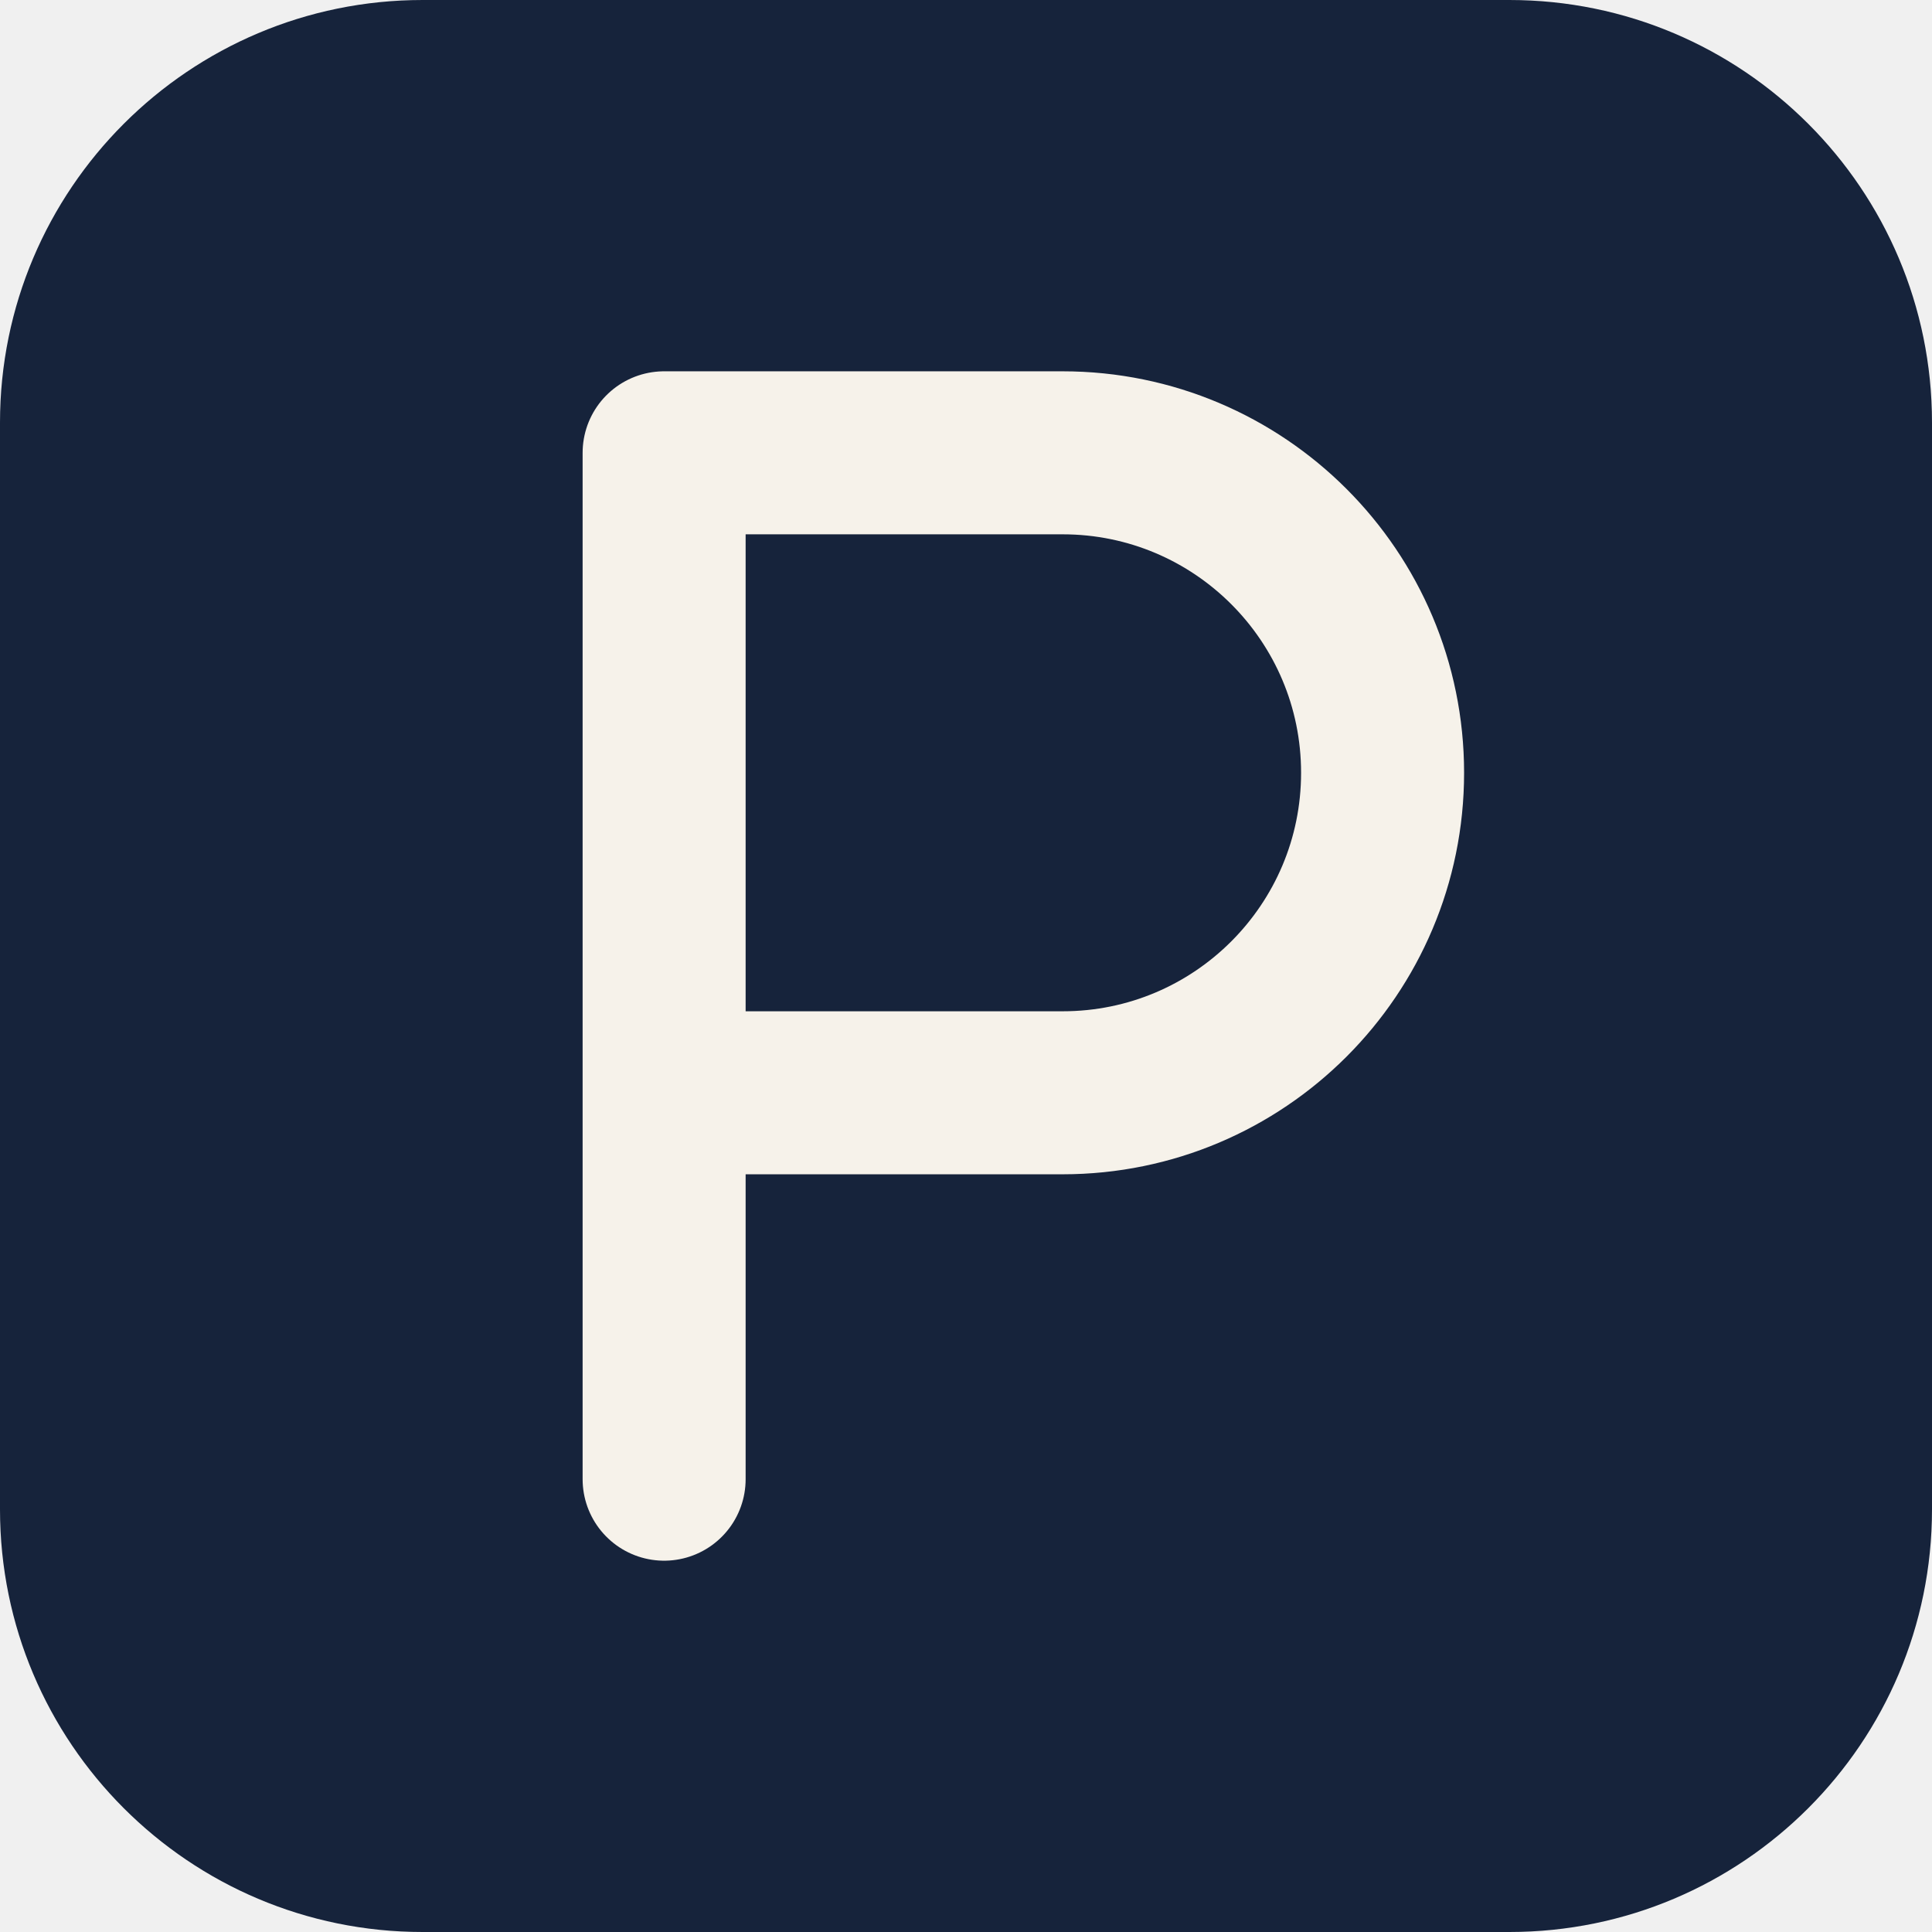
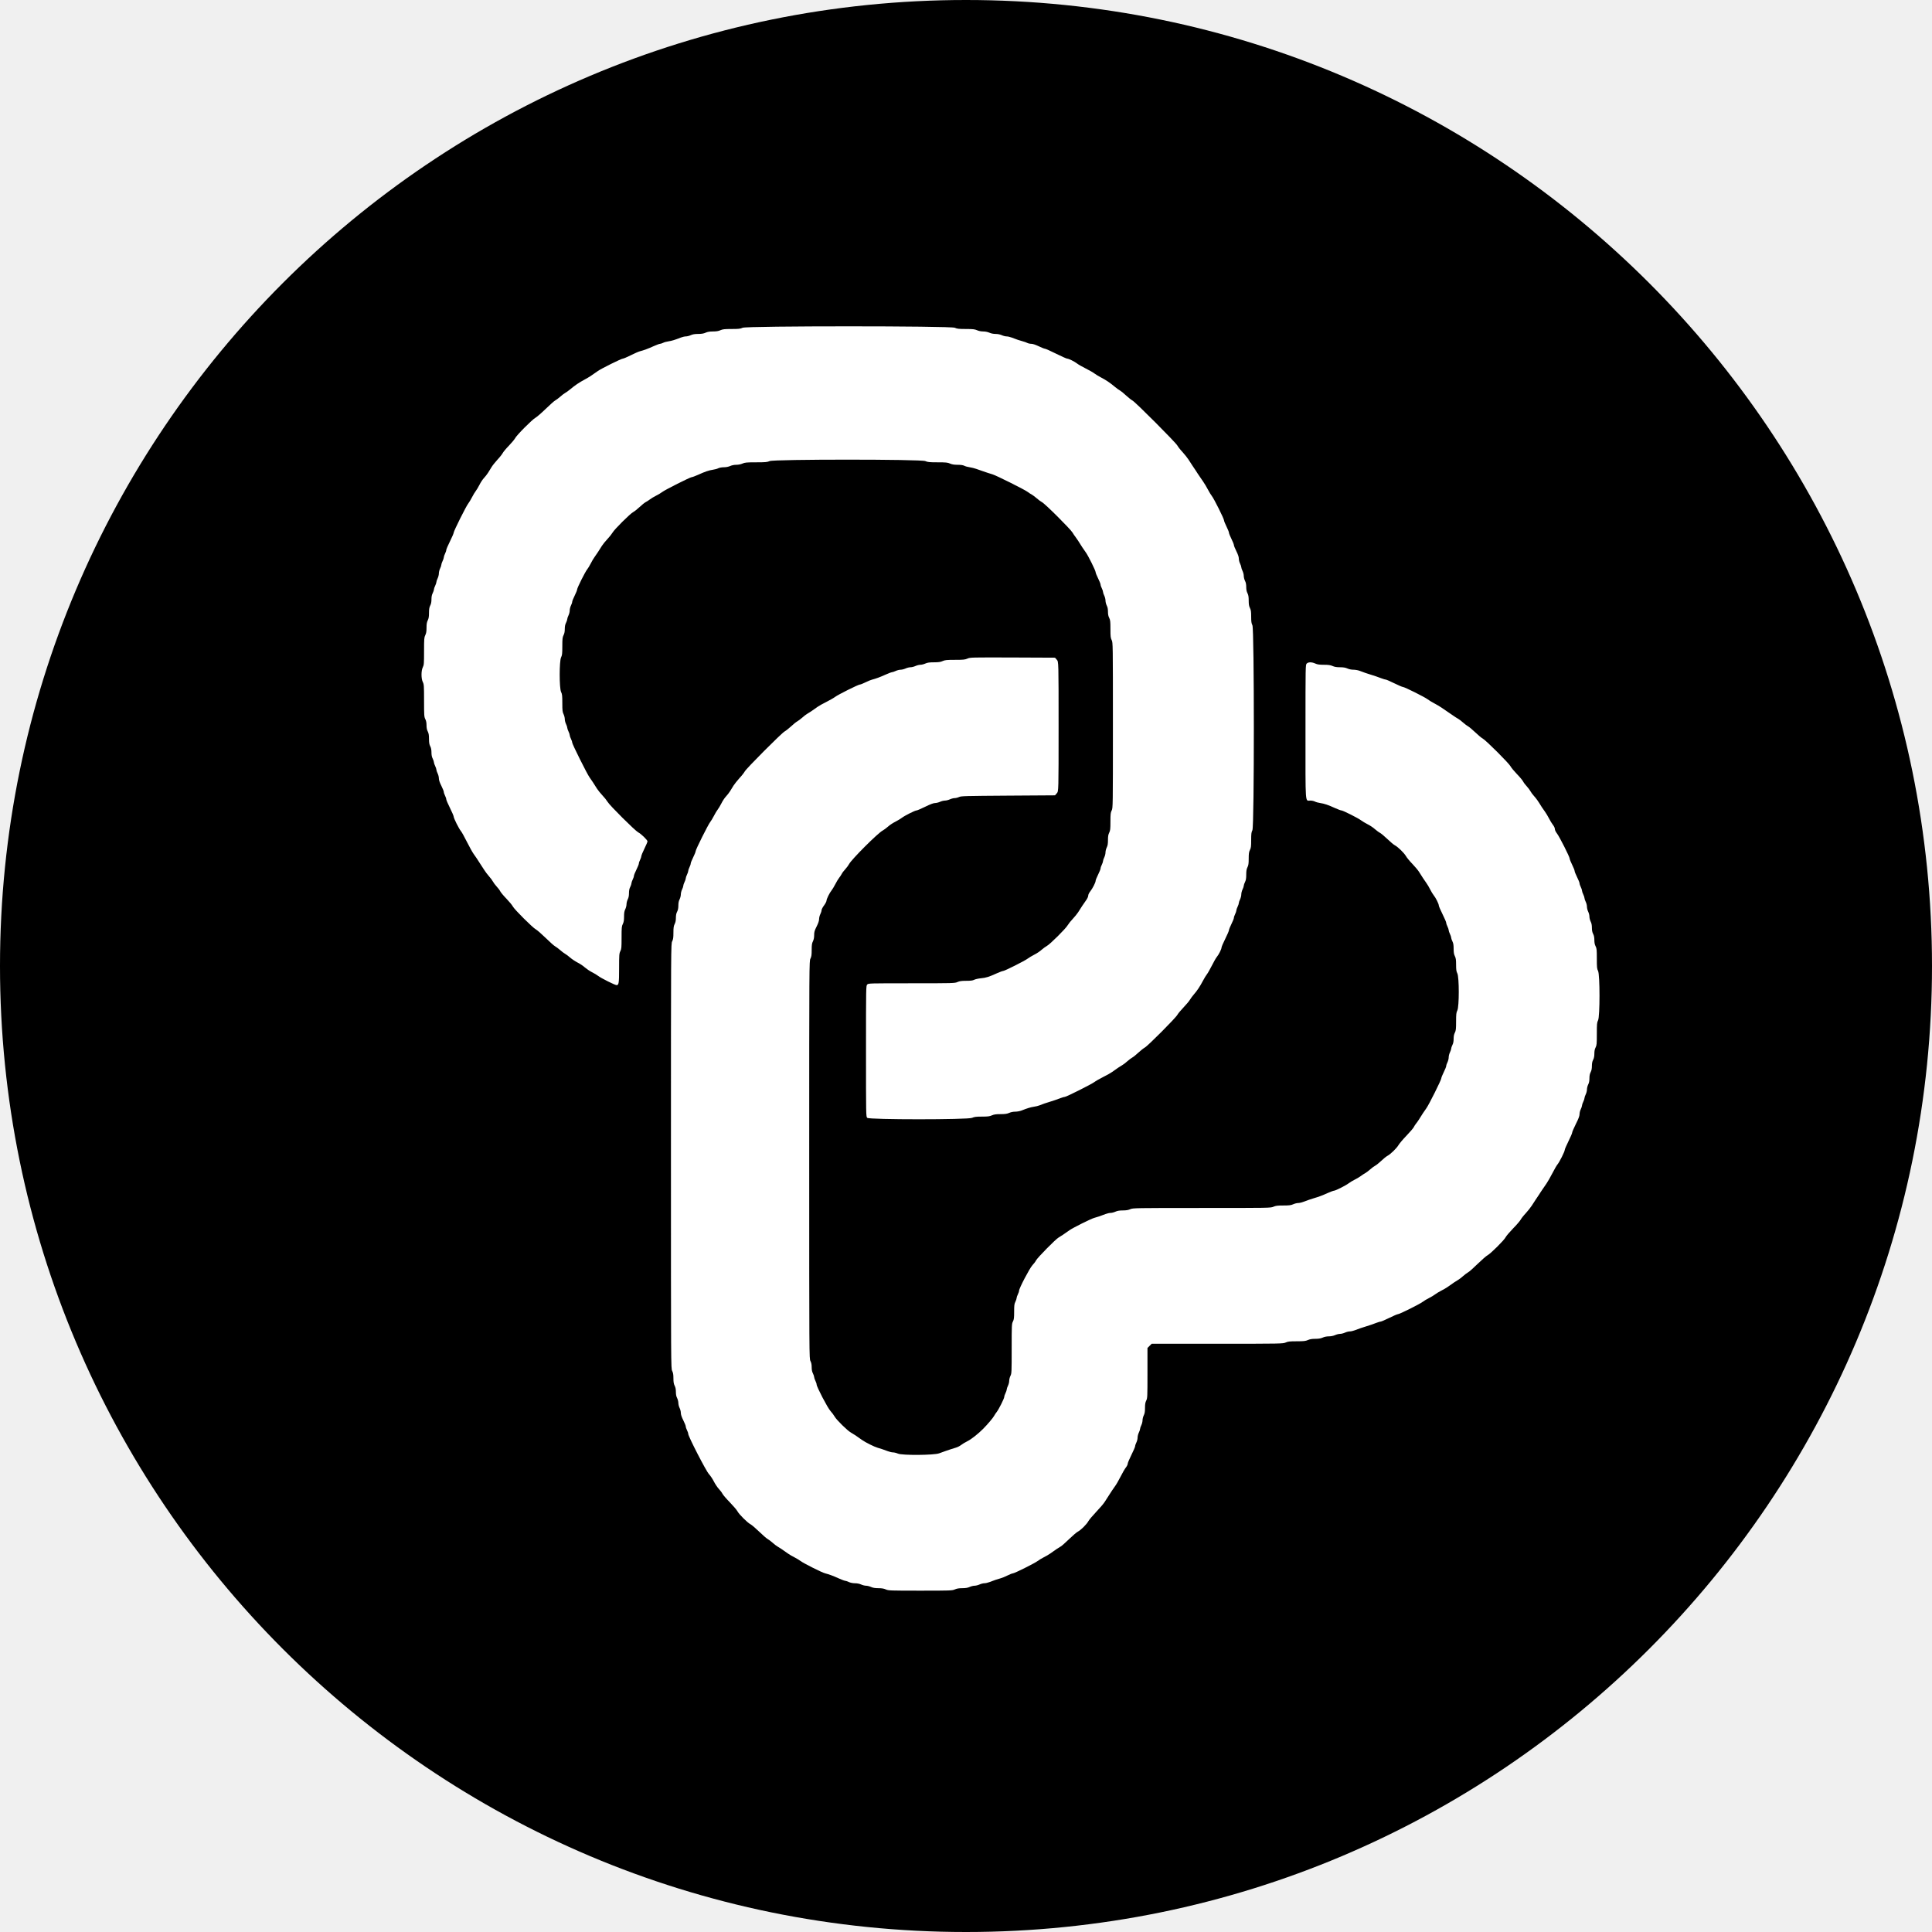
- <svg xmlns="http://www.w3.org/2000/svg" viewBox="0 0 64 64" role="img" aria-label="PotKit">
-   <rect width="64" height="64" rx="14" fill="#16233B" />
-   <path d="M22 49V15h13.2a10.6 10.6 0 0 1 0 21.2H22" fill="none" stroke="#F6F2EA" stroke-width="5.4" stroke-linecap="round" stroke-linejoin="round" />
+ <svg xmlns="http://www.w3.org/2000/svg" viewBox="-7.0 7.0 3130.0 3130.0">
+   <circle cx="1558.0" cy="1572.0" r="1565.0" fill="#000" />
+   <path fill="#fff" fill-rule="evenodd" d="M1539.9 2582.0C1543.0 2580.6 1546.4 2580.0 1551.9 2580.0C1557.3 2580.0 1560.8 2579.4 1563.9 2578.0C1566.3 2576.9 1569.9 2576.0 1571.9 2576.0C1573.9 2576.0 1577.5 2575.1 1579.9 2574.0C1582.3 2572.9 1585.8 2572.0 1587.7 2572.0C1589.6 2572.0 1593.2 2571.2 1595.8 2570.2C1602.8 2567.4 1610.0 2565.0 1614.3 2563.9C1616.4 2563.4 1621.2 2561.4 1625.0 2559.5C1628.8 2557.6 1632.8 2556.0 1633.9 2556.0C1636.5 2556.0 1669.5 2539.5 1674.0 2536.0C1675.9 2534.5 1680.4 2531.8 1683.9 2530.0C1687.5 2528.2 1692.2 2525.5 1694.4 2523.9C1702.3 2518.2 1708.5 2514.0 1711.5 2512.4C1713.2 2511.5 1719.2 2506.1 1725.0 2500.5C1730.8 2494.9 1737.1 2489.5 1739.0 2488.5C1743.9 2486.1 1753.7 2476.3 1756.2 2471.5C1757.4 2469.3 1763.1 2462.5 1768.9 2456.4C1774.7 2450.3 1780.8 2443.2 1782.5 2440.5C1784.2 2437.8 1787.2 2433.1 1789.2 2430.1C1791.3 2427.0 1793.8 2423.2 1794.7 2421.6C1795.7 2420.0 1798.0 2416.8 1799.7 2414.4C1801.5 2412.0 1805.4 2405.2 1808.4 2399.3C1811.4 2393.3 1815.2 2386.8 1816.9 2384.6C1818.6 2382.5 1820.0 2379.7 1820.0 2378.3C1820.0 2377.0 1822.7 2370.6 1826.0 2364.0C1829.3 2357.4 1832.0 2351.1 1832.0 2350.0C1832.0 2348.8 1832.9 2346.2 1834.0 2344.0C1835.1 2341.8 1836.0 2338.2 1836.0 2336.0C1836.0 2333.8 1836.9 2330.2 1838.0 2328.0C1839.1 2325.8 1840.0 2323.1 1840.0 2322.0C1840.0 2320.9 1840.9 2318.2 1842.0 2316.0C1843.1 2313.8 1844.0 2310.2 1844.0 2308.0C1844.0 2305.8 1844.9 2302.2 1846.0 2300.0C1847.5 2297.0 1848.0 2294.1 1848.0 2288.0C1848.0 2281.9 1848.5 2279.0 1850.0 2276.0C1851.9 2272.3 1852.0 2270.1 1852.0 2231.4L1852.0 2190.8L1855.4 2187.4L1858.8 2184.0L1965.2 2184.0C2068.9 2184.0 2071.6 2183.9 2075.9 2182.0C2079.5 2180.3 2082.4 2180.0 2093.9 2180.0C2105.3 2180.0 2108.2 2179.6 2111.9 2178.0C2115.0 2176.6 2118.4 2176.0 2123.9 2176.0C2129.3 2176.0 2132.8 2175.4 2135.9 2174.0C2138.5 2172.8 2142.4 2172.0 2145.9 2172.0C2149.3 2172.0 2153.2 2171.2 2155.9 2170.0C2158.3 2168.9 2161.9 2168.0 2163.9 2168.0C2165.9 2168.0 2169.5 2167.1 2171.9 2166.0C2174.3 2164.9 2177.8 2164.0 2179.7 2164.0C2181.6 2164.0 2185.2 2163.2 2187.8 2162.2C2193.5 2159.9 2201.0 2157.4 2207.0 2155.6C2212.0 2154.1 2216.0 2152.7 2223.5 2149.9C2226.3 2148.8 2229.3 2148.0 2230.1 2148.0C2231.0 2148.0 2237.2 2145.3 2243.9 2142.0C2250.6 2138.7 2256.9 2136.0 2258.0 2136.0C2260.5 2136.0 2293.6 2119.5 2298.0 2116.0C2299.9 2114.5 2304.4 2111.8 2308.0 2110.0C2311.6 2108.2 2316.1 2105.5 2318.0 2104.0C2319.9 2102.5 2324.4 2099.8 2327.9 2098.0C2331.5 2096.2 2336.2 2093.5 2338.4 2091.9C2346.2 2086.3 2352.5 2082.0 2355.5 2080.4C2357.2 2079.5 2360.7 2076.7 2363.4 2074.3C2366.2 2071.8 2369.8 2069.2 2371.4 2068.3C2373.1 2067.5 2380.1 2061.3 2387.0 2054.5C2393.9 2047.8 2401.1 2041.5 2403.0 2040.6C2407.8 2038.1 2429.7 2016.4 2432.2 2011.5C2433.3 2009.3 2438.9 2002.8 2444.5 1997.0C2450.2 1991.2 2455.5 1985.0 2456.5 1983.1C2457.5 1981.2 2461.2 1976.4 2464.9 1972.5C2468.5 1968.5 2472.8 1963.1 2474.5 1960.4C2476.2 1957.8 2479.1 1953.3 2481.0 1950.4C2482.9 1947.6 2485.5 1943.7 2486.7 1941.9C2487.8 1940.0 2490.2 1936.5 2491.9 1934.0C2493.6 1931.5 2496.6 1927.2 2498.4 1924.5C2500.3 1921.8 2504.6 1914.3 2507.9 1907.9C2511.2 1901.5 2514.9 1895.0 2516.3 1893.4C2519.5 1889.6 2528.0 1872.6 2528.0 1870.0C2528.0 1868.9 2530.7 1862.6 2534.0 1856.0C2537.3 1849.4 2540.0 1843.1 2540.0 1842.0C2540.0 1840.9 2542.7 1834.6 2546.0 1828.0C2550.4 1819.3 2552.0 1814.9 2552.0 1812.0C2552.0 1809.7 2552.9 1806.2 2554.0 1804.0C2555.1 1801.8 2556.0 1799.1 2556.0 1798.0C2556.0 1796.9 2556.9 1794.2 2558.0 1792.0C2559.1 1789.8 2560.0 1787.1 2560.0 1786.0C2560.0 1784.9 2560.9 1782.2 2562.0 1780.0C2563.1 1777.8 2564.0 1774.2 2564.0 1772.0C2564.0 1769.8 2564.9 1766.2 2566.0 1764.0C2567.4 1761.4 2568.0 1758.1 2568.0 1754.0C2568.0 1749.9 2568.6 1746.6 2570.0 1744.0C2571.4 1741.4 2572.0 1738.1 2572.0 1734.0C2572.0 1729.9 2572.6 1726.6 2574.0 1724.0C2575.4 1721.4 2576.0 1718.1 2576.0 1714.0C2576.0 1709.9 2576.6 1706.6 2578.0 1704.0C2579.8 1700.5 2580.0 1698.1 2580.0 1682.0C2580.0 1665.9 2580.2 1663.5 2582.0 1660.0C2585.1 1654.0 2585.1 1586.0 2582.0 1580.0C2580.2 1576.6 2580.0 1574.1 2580.0 1560.0C2580.0 1545.9 2579.8 1543.4 2578.0 1540.0C2576.6 1537.4 2576.0 1534.1 2576.0 1530.0C2576.0 1525.9 2575.4 1522.6 2574.0 1520.0C2572.6 1517.4 2572.0 1514.1 2572.0 1510.0C2572.0 1505.9 2571.4 1502.6 2570.0 1500.0C2568.9 1497.8 2568.0 1494.2 2568.0 1492.0C2568.0 1489.8 2567.1 1486.2 2566.0 1484.0C2564.9 1481.8 2564.0 1478.2 2564.0 1476.0C2564.0 1473.8 2563.1 1470.2 2562.0 1468.0C2560.9 1465.8 2560.0 1463.1 2560.0 1462.0C2560.0 1460.9 2559.1 1458.2 2558.0 1456.0C2556.9 1453.8 2556.0 1451.1 2556.0 1450.0C2556.0 1448.9 2555.1 1446.2 2554.0 1444.0C2552.9 1441.8 2552.0 1439.2 2552.0 1438.0C2552.0 1436.9 2550.2 1432.4 2548.0 1428.0C2545.8 1423.6 2544.0 1419.1 2544.0 1418.0C2544.0 1416.9 2542.2 1412.4 2540.0 1408.0C2537.8 1403.6 2536.0 1399.1 2536.0 1398.0C2536.0 1395.2 2519.7 1363.0 2515.5 1357.4C2513.4 1354.7 2512.0 1351.7 2512.0 1350.1C2512.0 1348.4 2510.7 1345.6 2508.9 1343.4C2507.2 1341.2 2504.3 1336.5 2502.4 1332.7C2500.5 1329.0 2497.5 1324.0 2495.7 1321.6C2494.0 1319.2 2491.7 1316.0 2490.7 1314.4C2485.0 1305.0 2481.8 1300.5 2478.2 1296.6C2476.0 1294.2 2473.4 1290.7 2472.5 1288.9C2471.5 1287.0 2468.8 1283.4 2466.5 1280.9C2464.1 1278.4 2461.4 1274.8 2460.5 1272.9C2459.5 1271.0 2455.1 1265.7 2450.5 1261.0C2446.0 1256.3 2441.3 1250.7 2440.2 1248.5C2437.7 1243.6 2399.9 1205.9 2395.1 1203.5C2393.3 1202.6 2387.9 1198.1 2383.1 1193.5C2378.4 1189.0 2373.1 1184.6 2371.4 1183.7C2369.8 1182.8 2366.2 1180.2 2363.4 1177.7C2360.7 1175.3 2357.2 1172.5 2355.5 1171.6C2353.8 1170.7 2350.2 1168.4 2347.5 1166.5C2344.8 1164.6 2340.5 1161.7 2338.0 1160.0C2335.5 1158.3 2331.2 1155.4 2328.5 1153.5C2325.8 1151.6 2320.3 1148.4 2316.5 1146.4C2312.7 1144.4 2307.9 1141.5 2306.0 1140.0C2301.6 1136.5 2268.5 1120.0 2266.0 1120.0C2264.9 1120.0 2258.6 1117.3 2251.9 1114.0C2245.2 1110.7 2239.0 1108.0 2238.1 1108.0C2237.3 1108.0 2234.3 1107.2 2231.5 1106.1C2224.0 1103.3 2220.0 1101.9 2215.0 1100.4C2209.0 1098.6 2201.5 1096.1 2195.8 1093.8C2193.2 1092.8 2188.7 1092.0 2185.7 1092.0C2182.4 1092.0 2178.5 1091.2 2175.9 1090.0C2172.8 1088.6 2169.3 1088.0 2163.9 1088.0C2158.4 1088.0 2155.0 1087.4 2151.9 1086.0C2148.5 1084.5 2145.3 1084.0 2137.9 1084.0C2130.4 1084.0 2127.2 1083.5 2123.9 1082.0C2118.1 1079.4 2112.6 1079.4 2110.0 1082.0C2108.0 1084.0 2108.0 1085.3 2108.0 1192.0C2108.0 1314.5 2107.2 1304.0 2116.0 1304.0C2118.3 1304.0 2121.5 1304.7 2123.3 1305.6C2125.0 1306.5 2128.9 1307.6 2132.0 1308.0C2138.6 1309.0 2144.6 1311.0 2156.0 1316.2C2160.7 1318.3 2165.3 1320.0 2166.3 1320.0C2168.7 1320.0 2193.7 1332.6 2198.0 1336.0C2199.9 1337.5 2204.7 1340.3 2208.5 1342.3C2212.4 1344.2 2217.8 1347.8 2220.5 1350.3C2223.3 1352.7 2227.0 1355.5 2228.9 1356.4C2230.7 1357.4 2236.1 1361.9 2240.9 1366.5C2245.6 1371.0 2250.9 1375.5 2252.7 1376.4C2257.6 1378.9 2267.8 1388.8 2270.7 1393.9C2272.1 1396.4 2276.8 1402.1 2281.1 1406.5C2285.3 1410.9 2290.1 1416.6 2291.7 1419.1C2296.2 1426.4 2300.7 1433.2 2303.8 1437.5C2305.5 1439.7 2308.2 1444.4 2310.0 1448.0C2311.8 1451.6 2314.4 1455.8 2315.7 1457.4C2318.9 1461.2 2324.0 1471.4 2324.0 1474.0C2324.0 1475.1 2326.7 1481.4 2330.0 1488.0C2333.3 1494.6 2336.0 1500.9 2336.0 1502.0C2336.0 1503.2 2336.9 1505.8 2338.0 1508.0C2339.1 1510.2 2340.0 1512.9 2340.0 1514.0C2340.0 1515.1 2340.9 1517.8 2342.0 1520.0C2343.1 1522.2 2344.0 1524.9 2344.0 1526.0C2344.0 1527.1 2344.9 1529.8 2346.0 1532.0C2347.5 1535.0 2348.0 1537.9 2348.0 1544.0C2348.0 1550.1 2348.5 1553.0 2350.0 1556.0C2351.6 1559.2 2352.0 1561.9 2352.0 1570.0C2352.0 1578.1 2352.4 1580.8 2354.0 1584.0C2357.1 1590.0 2357.1 1638.0 2354.0 1644.0C2352.3 1647.4 2352.0 1649.9 2352.0 1662.0C2352.0 1674.1 2351.7 1676.6 2350.0 1680.0C2348.6 1682.6 2348.0 1685.9 2348.0 1690.0C2348.0 1694.1 2347.4 1697.4 2346.0 1700.0C2344.9 1702.2 2344.0 1704.9 2344.0 1706.0C2344.0 1707.1 2343.1 1709.8 2342.0 1712.0C2340.9 1714.2 2340.0 1717.8 2340.0 1720.0C2340.0 1722.2 2339.1 1725.8 2338.0 1728.0C2336.9 1730.2 2336.0 1732.8 2336.0 1734.0C2336.0 1735.1 2334.2 1739.6 2332.0 1744.0C2329.8 1748.4 2328.0 1752.9 2328.0 1754.0C2328.0 1756.6 2307.8 1797.1 2303.8 1802.5C2300.7 1806.7 2296.3 1813.4 2291.7 1820.9C2290.1 1823.4 2288.0 1826.4 2287.0 1827.5C2286.0 1828.6 2284.4 1831.1 2283.5 1833.0C2282.5 1834.9 2277.1 1841.2 2271.5 1847.0C2265.9 1852.8 2260.2 1859.6 2258.7 1862.1C2255.8 1867.2 2245.6 1877.1 2240.7 1879.6C2238.9 1880.5 2234.5 1884.1 2230.8 1887.6C2227.1 1891.1 2222.6 1894.7 2220.8 1895.6C2219.0 1896.5 2215.3 1899.3 2212.6 1901.7C2209.8 1904.2 2206.2 1906.8 2204.6 1907.7C2202.9 1908.6 2199.9 1910.5 2198.0 1912.0C2196.1 1913.5 2191.6 1916.2 2188.0 1918.0C2184.4 1919.8 2179.9 1922.5 2178.0 1924.0C2173.7 1927.4 2156.7 1936.0 2154.3 1936.0C2153.3 1936.0 2148.7 1937.7 2144.0 1939.8C2135.6 1943.6 2129.9 1945.8 2121.0 1948.4C2116.0 1949.9 2112.0 1951.3 2104.5 1954.1C2101.7 1955.2 2097.9 1956.0 2096.0 1956.0C2094.1 1956.0 2090.5 1956.9 2088.1 1958.0C2084.6 1959.6 2081.6 1960.0 2072.1 1960.0C2062.7 1960.0 2059.7 1960.4 2056.1 1962.0C2051.9 1964.0 2049.2 1964.0 1940.1 1964.0C1831.1 1964.0 1828.4 1964.1 1824.1 1966.0C1821.0 1967.4 1817.6 1968.0 1812.1 1968.0C1806.7 1968.0 1803.2 1968.6 1800.1 1970.0C1797.7 1971.1 1794.2 1972.0 1792.3 1972.0C1790.4 1972.0 1786.8 1972.8 1784.2 1973.8C1777.2 1976.6 1770.0 1979.0 1765.7 1980.1C1760.9 1981.3 1731.0 1996.2 1725.6 2000.1C1717.5 2005.9 1711.4 2010.0 1708.0 2011.9C1703.3 2014.5 1673.7 2044.6 1671.5 2048.9C1670.6 2050.8 1667.9 2054.4 1665.5 2056.9C1661.0 2061.8 1644.0 2094.2 1644.0 2098.0C1644.0 2099.2 1643.1 2101.8 1642.0 2104.0C1640.9 2106.2 1640.0 2108.9 1640.0 2110.0C1640.0 2111.1 1639.1 2113.8 1638.0 2116.0C1636.3 2119.3 1636.0 2121.9 1636.0 2132.0C1636.0 2142.1 1635.7 2144.7 1634.0 2148.0C1632.1 2151.7 1632.0 2153.9 1632.0 2192.0C1632.0 2230.1 1631.9 2232.3 1630.0 2236.0C1628.9 2238.2 1628.0 2241.8 1628.0 2244.0C1628.0 2246.2 1627.1 2249.8 1626.0 2252.0C1624.9 2254.2 1624.0 2256.9 1624.0 2258.0C1624.0 2259.1 1623.1 2261.8 1622.0 2264.0C1620.9 2266.2 1620.0 2268.8 1620.0 2270.0C1620.0 2272.6 1610.9 2290.7 1607.7 2294.6C1606.4 2296.2 1604.5 2299.0 1603.5 2300.9C1602.0 2303.9 1592.9 2314.6 1585.8 2321.8C1577.6 2330.0 1566.8 2338.6 1560.6 2341.7C1556.7 2343.6 1551.8 2346.6 1549.8 2348.2C1547.8 2349.8 1543.9 2351.7 1541.3 2352.4C1538.7 2353.2 1534.9 2354.3 1533.0 2355.0C1531.1 2355.7 1527.2 2357.0 1524.5 2357.9C1521.8 2358.9 1517.2 2360.5 1514.5 2361.5C1506.5 2364.6 1454.6 2365.0 1447.8 2362.0C1445.3 2360.9 1441.6 2360.0 1439.8 2360.0C1438.0 2360.0 1434.3 2359.2 1431.5 2358.1C1423.5 2355.1 1419.8 2353.9 1414.9 2352.5C1409.3 2350.9 1395.1 2343.8 1389.6 2339.9C1381.1 2333.7 1375.4 2330.0 1371.6 2327.9C1366.2 2325.0 1348.3 2307.5 1345.2 2302.0C1343.8 2299.5 1340.7 2295.4 1338.4 2292.9C1333.8 2287.9 1316.0 2253.7 1316.0 2250.0C1316.0 2248.8 1315.1 2246.2 1314.0 2244.0C1312.9 2241.8 1312.0 2239.1 1312.0 2238.0C1312.0 2236.9 1311.1 2234.2 1310.0 2232.0C1308.6 2229.4 1308.0 2226.1 1308.0 2222.0C1308.0 2217.9 1307.4 2214.6 1306.0 2212.0C1304.0 2208.1 1304.0 2206.1 1304.0 1886.0C1304.0 1565.9 1304.0 1563.9 1306.0 1560.0C1307.6 1556.8 1308.0 1554.1 1308.0 1546.0C1308.0 1537.9 1308.4 1535.2 1310.0 1532.0C1311.3 1529.4 1312.0 1526.1 1312.0 1522.0C1312.0 1516.9 1312.6 1514.7 1316.0 1508.0C1318.7 1502.6 1320.0 1498.7 1320.0 1496.0C1320.0 1493.7 1320.9 1490.2 1322.0 1488.0C1323.1 1485.8 1324.0 1483.0 1324.0 1481.6C1324.0 1480.3 1325.8 1476.8 1328.0 1473.9C1330.2 1470.9 1332.0 1467.5 1332.0 1466.2C1332.0 1463.5 1337.0 1453.4 1340.3 1449.4C1341.6 1447.8 1344.3 1443.3 1346.3 1439.4C1348.3 1435.5 1351.0 1431.0 1352.3 1429.4C1353.6 1427.8 1355.5 1425.0 1356.5 1423.1C1357.4 1421.2 1360.1 1417.6 1362.5 1415.1C1364.8 1412.6 1367.5 1408.9 1368.5 1407.0C1372.4 1399.4 1415.4 1356.4 1423.1 1352.5C1425.0 1351.5 1428.7 1348.7 1431.5 1346.3C1434.2 1343.8 1439.6 1340.2 1443.5 1338.3C1447.3 1336.3 1452.1 1333.5 1454.0 1332.0C1458.4 1328.5 1475.4 1320.0 1477.8 1320.0C1478.9 1320.0 1485.2 1317.3 1491.9 1314.0C1500.0 1310.0 1505.3 1308.0 1507.8 1308.0C1509.8 1308.0 1513.5 1307.1 1515.9 1306.0C1518.3 1304.9 1521.9 1304.0 1523.9 1304.0C1525.9 1304.0 1529.5 1303.1 1531.9 1302.0C1534.3 1300.9 1537.8 1300.0 1539.6 1300.0C1541.5 1300.0 1544.7 1299.2 1546.8 1298.2C1550.2 1296.6 1556.8 1296.5 1626.3 1296.0L1702.2 1295.5L1705.1 1292.2C1708.0 1289.0 1708.0 1289.0 1708.0 1184.0C1708.0 1079.0 1708.0 1079.0 1705.1 1075.8L1702.2 1072.5L1633.5 1072.2C1566.5 1072.0 1564.8 1072.0 1560.3 1074.0C1556.4 1075.7 1553.6 1076.0 1540.1 1076.0C1526.7 1076.0 1523.9 1076.3 1520.1 1078.0C1516.8 1079.5 1513.6 1080.0 1506.1 1080.0C1498.7 1080.0 1495.5 1080.5 1492.1 1082.0C1489.7 1083.1 1486.1 1084.0 1484.1 1084.0C1482.1 1084.0 1478.5 1084.9 1476.1 1086.0C1473.7 1087.1 1470.1 1088.0 1468.1 1088.0C1466.1 1088.0 1462.5 1088.9 1460.1 1090.0C1457.7 1091.1 1454.1 1092.0 1452.1 1092.0C1450.1 1092.0 1446.5 1092.9 1444.1 1094.0C1441.7 1095.1 1439.1 1096.0 1438.2 1096.0C1437.3 1096.0 1432.7 1097.7 1428.0 1099.8C1419.0 1103.9 1412.0 1106.5 1405.7 1108.1C1403.6 1108.6 1398.8 1110.6 1395.0 1112.5C1391.2 1114.4 1387.2 1116.0 1386.1 1116.0C1383.5 1116.0 1350.5 1132.5 1346.0 1136.0C1344.1 1137.5 1337.8 1141.1 1332.1 1144.0C1326.4 1146.8 1319.8 1150.5 1317.6 1152.1C1309.8 1157.7 1303.5 1162.0 1300.5 1163.6C1298.8 1164.5 1295.3 1167.3 1292.6 1169.7C1289.8 1172.2 1286.2 1174.8 1284.6 1175.7C1282.9 1176.6 1278.5 1180.1 1274.8 1183.6C1271.0 1187.1 1266.3 1190.8 1264.3 1191.9C1259.5 1194.4 1201.8 1252.3 1199.5 1256.9C1198.5 1258.8 1194.8 1263.6 1191.1 1267.5C1187.5 1271.5 1183.2 1276.9 1181.5 1279.5C1179.8 1282.2 1177.2 1286.4 1175.7 1288.9C1174.1 1291.4 1171.1 1295.3 1169.0 1297.5C1166.9 1299.7 1163.6 1304.7 1161.7 1308.6C1159.7 1312.5 1157.0 1317.0 1155.7 1318.6C1154.4 1320.2 1151.7 1324.7 1149.7 1328.6C1147.7 1332.5 1145.0 1337.0 1143.7 1338.6C1140.5 1342.4 1120.0 1383.4 1120.0 1386.0C1120.0 1387.1 1118.2 1391.6 1116.0 1396.0C1113.8 1400.4 1112.0 1404.9 1112.0 1406.0C1112.0 1407.2 1111.1 1409.8 1110.0 1412.0C1108.9 1414.2 1108.0 1416.9 1108.0 1418.0C1108.0 1419.1 1107.1 1421.8 1106.0 1424.0C1104.9 1426.2 1104.0 1428.9 1104.0 1430.0C1104.0 1431.1 1103.1 1433.8 1102.0 1436.0C1100.9 1438.2 1100.0 1440.9 1100.0 1442.0C1100.0 1443.1 1099.1 1445.8 1098.0 1448.0C1096.9 1450.2 1096.0 1453.8 1096.0 1456.0C1096.0 1458.2 1095.1 1461.8 1094.0 1464.0C1092.6 1466.6 1092.0 1469.9 1092.0 1474.0C1092.0 1478.1 1091.4 1481.4 1090.0 1484.0C1088.6 1486.6 1088.0 1489.9 1088.0 1494.0C1088.0 1498.1 1087.4 1501.4 1086.0 1504.0C1084.4 1507.2 1084.0 1509.9 1084.0 1518.0C1084.0 1526.1 1083.6 1528.8 1082.0 1532.0C1080.0 1535.9 1080.0 1537.9 1080.0 1880.0C1080.0 2222.1 1080.0 2224.1 1082.0 2228.0C1083.5 2231.0 1084.0 2233.9 1084.0 2240.0C1084.0 2246.1 1084.5 2249.0 1086.0 2252.0C1087.4 2254.6 1088.0 2257.9 1088.0 2262.0C1088.0 2266.1 1088.6 2269.4 1090.0 2272.0C1091.1 2274.2 1092.0 2277.8 1092.0 2280.0C1092.0 2282.2 1092.9 2285.8 1094.0 2288.0C1095.1 2290.2 1096.0 2293.7 1096.0 2296.0C1096.0 2298.7 1097.3 2302.6 1100.0 2308.0C1102.2 2312.4 1104.0 2316.9 1104.0 2318.0C1104.0 2319.2 1104.9 2321.8 1106.0 2324.0C1107.1 2326.2 1108.0 2328.8 1108.0 2330.0C1108.0 2334.0 1136.9 2390.2 1141.5 2395.1C1143.9 2397.7 1147.5 2403.1 1149.5 2407.1C1151.6 2411.2 1155.2 2416.6 1157.5 2419.1C1159.9 2421.6 1162.6 2425.2 1163.5 2427.1C1164.5 2429.0 1169.8 2435.2 1175.5 2441.0C1181.1 2446.8 1186.7 2453.3 1187.8 2455.5C1190.3 2460.3 1204.1 2474.1 1209.0 2476.5C1210.9 2477.5 1217.2 2482.9 1223.0 2488.5C1228.8 2494.1 1234.9 2499.4 1236.6 2500.3C1238.2 2501.2 1241.8 2503.8 1244.6 2506.3C1247.3 2508.7 1250.8 2511.5 1252.5 2512.4C1255.5 2514.0 1261.8 2518.3 1269.6 2523.9C1271.8 2525.5 1276.5 2528.2 1280.1 2530.0C1283.6 2531.8 1288.1 2534.5 1290.0 2536.0C1294.5 2539.5 1324.7 2554.7 1329.7 2555.9C1336.0 2557.5 1343.0 2560.1 1352.0 2564.2C1356.7 2566.3 1361.3 2568.0 1362.2 2568.0C1363.1 2568.0 1365.7 2568.9 1368.1 2570.0C1370.8 2571.2 1374.7 2572.0 1378.1 2572.0C1381.6 2572.0 1385.5 2572.8 1388.1 2574.0C1390.5 2575.1 1394.1 2576.0 1396.1 2576.0C1398.1 2576.0 1401.7 2576.9 1404.1 2578.0C1407.2 2579.4 1410.7 2580.0 1416.1 2580.0C1421.6 2580.0 1425.0 2580.6 1428.1 2582.0C1432.3 2583.9 1434.8 2584.0 1484.0 2584.0C1533.2 2584.0 1535.7 2583.9 1539.9 2582.0ZM1567.9 1818.0C1571.4 1816.4 1574.4 1816.0 1583.9 1816.0C1593.3 1816.0 1596.3 1815.6 1599.9 1814.0C1603.2 1812.5 1606.4 1812.0 1613.9 1812.0C1621.3 1812.0 1624.5 1811.5 1627.9 1810.0C1630.5 1808.8 1634.4 1808.0 1637.7 1808.0C1640.7 1808.0 1645.2 1807.2 1647.8 1806.2C1657.6 1802.3 1662.7 1800.8 1668.0 1800.0C1671.0 1799.6 1675.1 1798.6 1677.0 1797.8C1680.9 1796.1 1688.3 1793.6 1695.0 1791.6C1700.0 1790.1 1704.0 1788.7 1711.5 1785.9C1714.3 1784.8 1717.3 1784.0 1718.2 1784.0C1720.6 1784.0 1761.8 1763.3 1766.0 1760.0C1767.9 1758.5 1774.2 1754.9 1779.9 1752.0C1785.6 1749.2 1792.2 1745.5 1794.4 1743.9C1802.2 1738.3 1808.5 1734.0 1811.5 1732.4C1813.2 1731.5 1816.7 1728.7 1819.4 1726.3C1822.2 1723.8 1825.8 1721.2 1827.4 1720.3C1829.1 1719.4 1833.5 1715.9 1837.2 1712.4C1841.0 1708.9 1845.7 1705.2 1847.7 1704.1C1852.5 1701.6 1898.2 1655.7 1900.5 1651.0C1901.5 1649.1 1906.0 1643.7 1910.5 1639.0C1915.0 1634.3 1919.7 1628.7 1920.9 1626.5C1922.2 1624.3 1925.0 1620.5 1927.2 1618.0C1932.4 1612.1 1937.0 1605.2 1941.9 1595.9C1944.1 1591.7 1947.0 1587.0 1948.3 1585.4C1949.6 1583.8 1953.2 1577.5 1956.3 1571.4C1959.4 1565.3 1962.9 1559.0 1964.3 1557.4C1967.5 1553.6 1972.0 1544.6 1972.0 1542.0C1972.0 1540.9 1974.7 1534.6 1978.0 1528.0C1981.3 1521.4 1984.0 1515.1 1984.0 1514.0C1984.0 1512.9 1985.8 1508.4 1988.0 1504.0C1990.2 1499.6 1992.0 1495.1 1992.0 1494.0C1992.0 1492.8 1992.9 1490.2 1994.0 1488.0C1995.1 1485.8 1996.0 1483.1 1996.0 1482.0C1996.0 1480.9 1996.9 1478.2 1998.0 1476.0C1999.1 1473.8 2000.0 1471.1 2000.0 1470.0C2000.0 1468.9 2000.9 1466.2 2002.0 1464.0C2003.1 1461.8 2004.0 1458.2 2004.0 1456.0C2004.0 1453.8 2004.9 1450.2 2006.0 1448.0C2007.1 1445.8 2008.0 1443.1 2008.0 1442.0C2008.0 1440.9 2008.9 1438.2 2010.0 1436.0C2011.5 1433.0 2012.0 1430.1 2012.0 1424.0C2012.0 1417.9 2012.5 1415.0 2014.0 1412.0C2015.6 1408.8 2016.0 1406.1 2016.0 1398.0C2016.0 1389.9 2016.4 1387.2 2018.0 1384.0C2019.7 1380.7 2020.0 1378.1 2020.0 1368.0C2020.0 1357.9 2020.3 1355.3 2022.0 1352.0C2025.1 1345.8 2025.1 1026.2 2022.0 1020.0C2020.4 1016.8 2020.0 1014.1 2020.0 1006.0C2020.0 997.9 2019.6 995.2 2018.0 992.0C2016.5 989.0 2016.0 986.1 2016.0 980.0C2016.0 973.9 2015.5 971.0 2014.0 968.0C2012.6 965.4 2012.0 962.1 2012.0 958.0C2012.0 953.9 2011.4 950.6 2010.0 948.0C2008.9 945.8 2008.0 942.2 2008.0 940.0C2008.0 937.8 2007.1 934.2 2006.0 932.0C2004.9 929.8 2004.0 927.1 2004.0 926.0C2004.0 924.9 2003.1 922.2 2002.0 920.0C2000.9 917.8 2000.0 914.3 2000.0 912.0C2000.0 909.3 1998.7 905.4 1996.0 900.0C1993.8 895.6 1992.0 891.1 1992.0 890.0C1992.0 888.9 1990.2 884.4 1988.0 880.0C1985.8 875.6 1984.0 871.1 1984.0 870.0C1984.0 868.9 1982.2 864.4 1980.0 860.0C1977.8 855.6 1976.0 851.1 1976.0 850.0C1976.0 847.4 1959.5 814.4 1956.3 810.6C1955.0 809.0 1952.1 804.3 1949.9 800.1C1947.7 795.9 1944.3 790.2 1942.4 787.5C1940.6 784.8 1937.6 780.5 1935.9 778.0C1934.2 775.5 1931.8 772.0 1930.7 770.1C1929.5 768.3 1926.9 764.4 1925.0 761.6C1923.1 758.7 1920.2 754.2 1918.5 751.6C1916.8 748.9 1912.5 743.5 1908.9 739.5C1905.2 735.6 1901.5 730.8 1900.5 728.9C1898.2 724.3 1832.5 658.4 1827.7 655.9C1825.7 654.8 1821.0 651.1 1817.2 647.6C1813.5 644.1 1809.2 640.6 1807.7 639.8C1806.1 639.0 1802.3 636.3 1799.2 633.7C1791.3 627.1 1784.7 622.6 1776.5 618.4C1772.7 616.4 1767.9 613.5 1766.0 612.0C1764.1 610.5 1757.8 606.9 1752.0 604.0C1746.2 601.1 1739.9 597.5 1737.9 595.9C1733.7 592.6 1724.3 588.0 1721.8 588.0C1720.9 588.0 1712.8 584.4 1703.9 580.0C1695.1 575.6 1687.0 572.0 1686.0 572.0C1685.0 572.0 1680.4 570.2 1675.9 568.0C1670.6 565.5 1666.2 564.0 1663.8 564.0C1661.6 564.0 1658.6 563.3 1657.1 562.5C1655.5 561.7 1652.5 560.6 1650.4 560.1C1646.0 559.0 1638.8 556.6 1631.8 553.8C1629.2 552.8 1625.6 552.0 1623.7 552.0C1621.8 552.0 1618.3 551.1 1615.9 550.0C1613.2 548.8 1609.3 548.0 1605.9 548.0C1602.4 548.0 1598.5 547.2 1595.9 546.0C1593.2 544.8 1589.3 544.0 1585.9 544.0C1582.4 544.0 1578.5 543.2 1575.9 542.0C1572.2 540.4 1569.3 540.0 1557.9 540.0C1546.4 540.0 1543.5 539.7 1539.9 538.0C1533.0 534.9 1203.0 534.9 1196.1 538.0C1192.5 539.7 1189.6 540.0 1178.1 540.0C1166.7 540.0 1163.8 540.4 1160.1 542.0C1157.0 543.4 1153.6 544.0 1148.1 544.0C1142.7 544.0 1139.2 544.6 1136.1 546.0C1133.0 547.4 1129.6 548.0 1124.1 548.0C1118.7 548.0 1115.2 548.6 1112.1 550.0C1109.7 551.1 1106.2 552.0 1104.3 552.0C1102.4 552.0 1098.8 552.8 1096.2 553.8C1086.4 557.7 1081.3 559.2 1076.0 560.0C1072.9 560.4 1069.0 561.5 1067.3 562.4C1065.5 563.3 1063.3 564.0 1062.3 564.0C1061.3 564.0 1056.7 565.7 1052.0 567.8C1043.0 571.9 1036.0 574.5 1029.7 576.1C1027.6 576.6 1021.0 579.5 1015.0 582.5C1009.0 585.5 1003.2 588.0 1002.1 588.0C999.6 588.0 967.2 604.1 961.7 608.0C951.8 615.1 947.1 618.2 940.0 622.0C931.2 626.7 924.7 631.1 916.8 637.7C913.7 640.3 909.9 643.0 908.3 643.8C906.8 644.6 903.3 647.3 900.6 649.7C897.8 652.2 894.2 654.8 892.6 655.7C890.9 656.5 883.9 662.8 877.0 669.5C870.1 676.2 862.7 682.6 860.5 683.8C855.6 686.3 829.8 712.2 827.5 717.0C826.5 718.9 822.0 724.3 817.5 729.0C812.9 733.7 808.5 739.0 807.5 740.9C806.5 742.8 802.8 747.6 799.1 751.5C795.5 755.5 791.1 760.9 789.5 763.5C787.9 766.2 785.2 770.4 783.7 772.9C782.1 775.4 779.1 779.3 777.0 781.5C774.9 783.7 771.6 788.7 769.7 792.6C767.7 796.5 765.0 801.0 763.7 802.6C762.4 804.2 759.7 808.7 757.7 812.6C755.7 816.5 753.0 821.0 751.7 822.6C748.5 826.4 728.0 867.4 728.0 870.0C728.0 871.1 725.3 877.4 722.0 884.0C718.7 890.6 716.0 896.9 716.0 898.0C716.0 899.2 715.1 901.8 714.0 904.0C712.9 906.2 712.0 908.9 712.0 910.0C712.0 911.1 711.1 913.8 710.0 916.0C708.9 918.2 708.0 920.9 708.0 922.0C708.0 923.1 707.1 925.8 706.0 928.0C704.9 930.2 704.0 933.8 704.0 936.0C704.0 938.2 703.1 941.8 702.0 944.0C700.9 946.2 700.0 948.9 700.0 950.0C700.0 951.1 699.1 953.8 698.0 956.0C696.9 958.2 696.0 960.9 696.0 962.0C696.0 963.1 695.1 965.8 694.0 968.0C692.6 970.6 692.0 973.9 692.0 978.0C692.0 982.1 691.4 985.4 690.0 988.0C688.5 991.0 688.0 993.9 688.0 1000.0C688.0 1006.1 687.5 1009.0 686.0 1012.0C684.5 1015.0 684.0 1017.9 684.0 1024.0C684.0 1030.1 683.5 1033.0 682.0 1036.0C680.2 1039.6 680.0 1041.9 680.0 1062.0C680.0 1082.1 679.8 1084.4 678.0 1088.0C675.2 1093.5 675.2 1106.5 678.0 1112.0C679.8 1115.6 680.0 1117.9 680.0 1142.0C680.0 1166.1 680.2 1168.4 682.0 1172.0C683.4 1174.6 684.0 1177.9 684.0 1182.0C684.0 1186.1 684.6 1189.4 686.0 1192.0C687.5 1195.0 688.0 1197.9 688.0 1204.0C688.0 1210.1 688.5 1213.0 690.0 1216.0C691.4 1218.6 692.0 1221.9 692.0 1226.0C692.0 1230.1 692.6 1233.4 694.0 1236.0C695.1 1238.2 696.0 1240.9 696.0 1242.0C696.0 1243.1 696.9 1245.8 698.0 1248.0C699.1 1250.2 700.0 1252.9 700.0 1254.0C700.0 1255.1 700.9 1257.8 702.0 1260.0C703.1 1262.2 704.0 1265.7 704.0 1268.0C704.0 1270.7 705.3 1274.6 708.0 1280.0C710.2 1284.4 712.0 1288.9 712.0 1290.0C712.0 1291.2 712.9 1293.8 714.0 1296.0C715.1 1298.2 716.0 1300.8 716.0 1302.0C716.0 1303.1 718.7 1309.4 722.0 1316.0C725.3 1322.6 728.0 1328.9 728.0 1330.0C728.0 1332.6 736.5 1349.6 739.7 1353.4C741.1 1355.0 745.5 1363.0 749.6 1371.2C753.7 1379.3 758.5 1388.0 760.3 1390.4C762.0 1392.8 764.3 1396.0 765.3 1397.6C766.2 1399.2 768.7 1403.0 770.8 1406.1C772.8 1409.1 775.9 1413.8 777.5 1416.4C779.1 1419.1 782.6 1423.6 785.2 1426.6C787.8 1429.5 790.7 1433.4 791.6 1435.2C792.5 1437.0 795.2 1440.6 797.5 1443.1C799.9 1445.6 802.6 1449.2 803.5 1451.1C804.5 1453.0 808.9 1458.3 813.5 1463.0C818.0 1467.7 822.7 1473.3 823.8 1475.5C826.3 1480.4 856.2 1510.1 861.0 1512.6C862.9 1513.5 870.1 1519.8 877.0 1526.5C883.9 1533.3 890.9 1539.5 892.6 1540.3C894.2 1541.2 897.8 1543.8 900.6 1546.3C903.3 1548.7 906.9 1551.4 908.6 1552.3C910.2 1553.1 913.8 1555.9 916.6 1558.3C919.3 1560.7 924.7 1564.3 928.5 1566.3C932.4 1568.2 937.8 1571.8 940.5 1574.3C943.3 1576.7 948.4 1580.2 952.0 1582.0C955.6 1583.8 960.1 1586.5 962.0 1588.0C966.5 1591.6 989.4 1603.0 991.9 1603.0C995.5 1603.0 996.0 1599.9 996.0 1575.5C996.0 1553.9 996.2 1551.6 998.0 1548.0C999.8 1544.5 1000.0 1542.1 1000.0 1526.0C1000.0 1509.9 1000.2 1507.5 1002.0 1504.0C1003.5 1501.0 1004.0 1498.1 1004.0 1492.0C1004.0 1485.9 1004.5 1483.0 1006.0 1480.0C1007.1 1477.8 1008.0 1474.2 1008.0 1472.0C1008.0 1469.8 1008.9 1466.2 1010.0 1464.0C1011.4 1461.4 1012.0 1458.1 1012.0 1454.0C1012.0 1449.9 1012.6 1446.6 1014.0 1444.0C1015.1 1441.8 1016.0 1439.1 1016.0 1438.0C1016.0 1436.9 1016.9 1434.2 1018.0 1432.0C1019.1 1429.8 1020.0 1427.2 1020.0 1426.0C1020.0 1424.9 1021.8 1420.4 1024.0 1416.0C1026.2 1411.6 1028.0 1407.1 1028.0 1406.0C1028.0 1404.8 1028.9 1402.2 1030.0 1400.0C1031.1 1397.8 1032.0 1395.2 1032.0 1394.1C1032.0 1393.0 1034.2 1387.5 1037.0 1381.9C1039.8 1376.3 1042.0 1370.9 1042.0 1370.1C1042.0 1367.9 1031.5 1357.7 1027.0 1355.5C1022.2 1353.1 980.4 1311.6 977.3 1306.0C975.8 1303.5 972.1 1298.8 968.9 1295.5C965.8 1292.2 961.9 1287.4 960.3 1284.9C955.8 1277.6 951.3 1270.8 948.2 1266.5C944.2 1261.1 920.0 1212.5 920.0 1210.0C920.0 1208.8 919.1 1206.2 918.0 1204.0C916.9 1201.8 916.0 1199.1 916.0 1198.0C916.0 1196.9 915.1 1194.2 914.0 1192.0C912.9 1189.8 912.0 1187.1 912.0 1186.0C912.0 1184.9 911.1 1182.2 910.0 1180.0C908.9 1177.8 908.0 1174.2 908.0 1172.0C908.0 1169.8 907.1 1166.2 906.0 1164.0C904.3 1160.6 904.0 1158.1 904.0 1146.0C904.0 1133.9 903.7 1131.4 902.0 1128.0C899.0 1122.0 899.0 1078.0 902.0 1072.0C903.7 1068.6 904.0 1066.1 904.0 1054.0C904.0 1041.9 904.3 1039.4 906.0 1036.0C907.4 1033.4 908.0 1030.1 908.0 1026.0C908.0 1021.9 908.6 1018.6 910.0 1016.0C911.1 1013.8 912.0 1011.1 912.0 1010.0C912.0 1008.9 912.9 1006.2 914.0 1004.0C915.1 1001.8 916.0 998.2 916.0 996.0C916.0 993.8 916.9 990.2 918.0 988.0C919.1 985.8 920.0 983.2 920.0 982.0C920.0 980.9 921.8 976.4 924.0 972.0C926.2 967.6 928.0 963.1 928.0 962.0C928.0 959.4 941.1 933.3 944.3 929.4C945.6 927.8 948.2 923.6 950.0 920.0C951.8 916.4 954.5 911.7 956.2 909.5C959.3 905.2 963.8 898.4 968.3 891.1C969.9 888.6 973.8 883.8 976.9 880.5C980.1 877.2 983.8 872.5 985.3 870.0C988.3 864.6 1014.1 839.0 1019.0 836.5C1020.9 835.5 1025.5 831.9 1029.2 828.4C1032.9 824.9 1037.4 821.3 1039.2 820.4C1041.0 819.5 1044.1 817.5 1046.0 816.0C1047.9 814.5 1052.4 811.8 1056.0 810.0C1059.6 808.2 1064.1 805.5 1066.0 804.0C1070.3 800.6 1111.3 780.0 1113.7 780.0C1114.7 780.0 1119.3 778.3 1124.0 776.2C1135.4 771.0 1141.4 769.0 1148.0 768.0C1151.1 767.6 1155.0 766.5 1156.7 765.6C1158.6 764.7 1162.3 764.0 1165.7 764.0C1169.3 764.0 1173.2 763.2 1175.9 762.0C1178.5 760.8 1182.4 760.0 1185.9 760.0C1189.3 760.0 1193.2 759.2 1195.9 758.0C1199.7 756.3 1202.4 756.0 1217.9 756.0C1233.3 756.0 1236.1 755.7 1239.9 754.0C1246.7 750.9 1485.3 750.9 1492.1 754.0C1495.9 755.7 1498.7 756.0 1512.1 756.0C1525.6 756.0 1528.4 756.3 1532.1 758.0C1535.3 759.4 1538.7 760.0 1544.3 760.0C1549.5 760.0 1553.1 760.5 1555.3 761.6C1557.0 762.5 1560.9 763.6 1564.0 764.0C1567.0 764.5 1571.8 765.6 1574.5 766.6C1577.2 767.5 1581.8 769.1 1584.5 770.1C1587.2 771.0 1591.1 772.3 1593.0 773.0C1594.9 773.7 1598.5 774.8 1601.0 775.5C1606.9 777.2 1653.4 800.4 1658.0 804.0C1659.9 805.5 1662.9 807.4 1664.6 808.3C1666.2 809.2 1669.8 811.8 1672.6 814.3C1675.3 816.7 1679.1 819.5 1681.0 820.5C1685.9 822.9 1727.6 864.5 1730.7 870.0C1732.2 872.5 1734.1 875.4 1735.1 876.5C1736.0 877.6 1738.1 880.6 1739.7 883.1C1744.3 890.6 1748.7 897.3 1751.8 901.5C1755.8 906.8 1768.0 931.4 1768.0 934.0C1768.0 935.1 1769.8 939.6 1772.0 944.0C1774.2 948.4 1776.0 952.9 1776.0 954.0C1776.0 955.2 1776.9 957.8 1778.0 960.0C1779.1 962.2 1780.0 964.9 1780.0 966.0C1780.0 967.1 1780.9 969.8 1782.0 972.0C1783.1 974.2 1784.0 977.8 1784.0 980.0C1784.0 982.2 1784.9 985.8 1786.0 988.0C1787.4 990.6 1788.0 993.9 1788.0 998.0C1788.0 1002.1 1788.6 1005.4 1790.0 1008.0C1791.7 1011.4 1792.0 1013.9 1792.0 1026.0C1792.0 1038.1 1792.3 1040.6 1794.0 1044.0C1796.0 1047.9 1796.0 1049.9 1796.0 1182.0C1796.0 1314.1 1796.0 1316.1 1794.0 1320.0C1792.3 1323.4 1792.0 1325.9 1792.0 1338.0C1792.0 1350.1 1791.7 1352.6 1790.0 1356.0C1788.5 1359.0 1788.0 1361.9 1788.0 1368.0C1788.0 1374.1 1787.5 1377.0 1786.0 1380.0C1784.9 1382.2 1784.0 1385.8 1784.0 1388.0C1784.0 1390.2 1783.1 1393.8 1782.0 1396.0C1780.9 1398.2 1780.0 1400.9 1780.0 1402.0C1780.0 1403.1 1779.1 1405.8 1778.0 1408.0C1776.9 1410.2 1776.0 1412.8 1776.0 1414.0C1776.0 1415.1 1774.2 1419.6 1772.0 1424.0C1769.8 1428.4 1768.0 1432.9 1768.0 1434.0C1768.0 1436.7 1763.0 1446.5 1759.1 1451.4C1757.3 1453.6 1756.0 1456.5 1756.0 1458.0C1756.0 1459.6 1754.5 1462.9 1752.5 1465.6C1748.6 1471.0 1744.1 1477.8 1739.7 1484.9C1738.1 1487.4 1734.2 1492.2 1731.1 1495.5C1727.9 1498.8 1724.2 1503.5 1722.7 1506.0C1719.7 1511.4 1693.9 1537.0 1689.0 1539.5C1687.1 1540.5 1683.3 1543.3 1680.5 1545.7C1677.8 1548.2 1672.4 1551.8 1668.5 1553.7C1664.7 1555.7 1659.9 1558.5 1658.0 1560.0C1653.7 1563.4 1620.7 1580.0 1618.3 1580.0C1617.3 1580.0 1612.7 1581.7 1608.0 1583.8C1595.3 1589.6 1590.3 1591.2 1582.0 1591.9C1577.9 1592.3 1573.1 1593.4 1571.3 1594.3C1568.9 1595.6 1565.5 1596.0 1558.3 1596.0C1550.7 1596.0 1547.5 1596.5 1544.1 1598.0C1539.9 1599.9 1537.4 1600.0 1469.9 1600.0C1401.3 1600.0 1400.0 1600.0 1398.0 1602.0C1396.0 1604.0 1396.0 1605.3 1396.0 1710.0C1396.0 1814.7 1396.0 1816.0 1398.0 1818.0C1401.1 1821.1 1561.0 1821.1 1567.9 1818.0Z" />
</svg>
